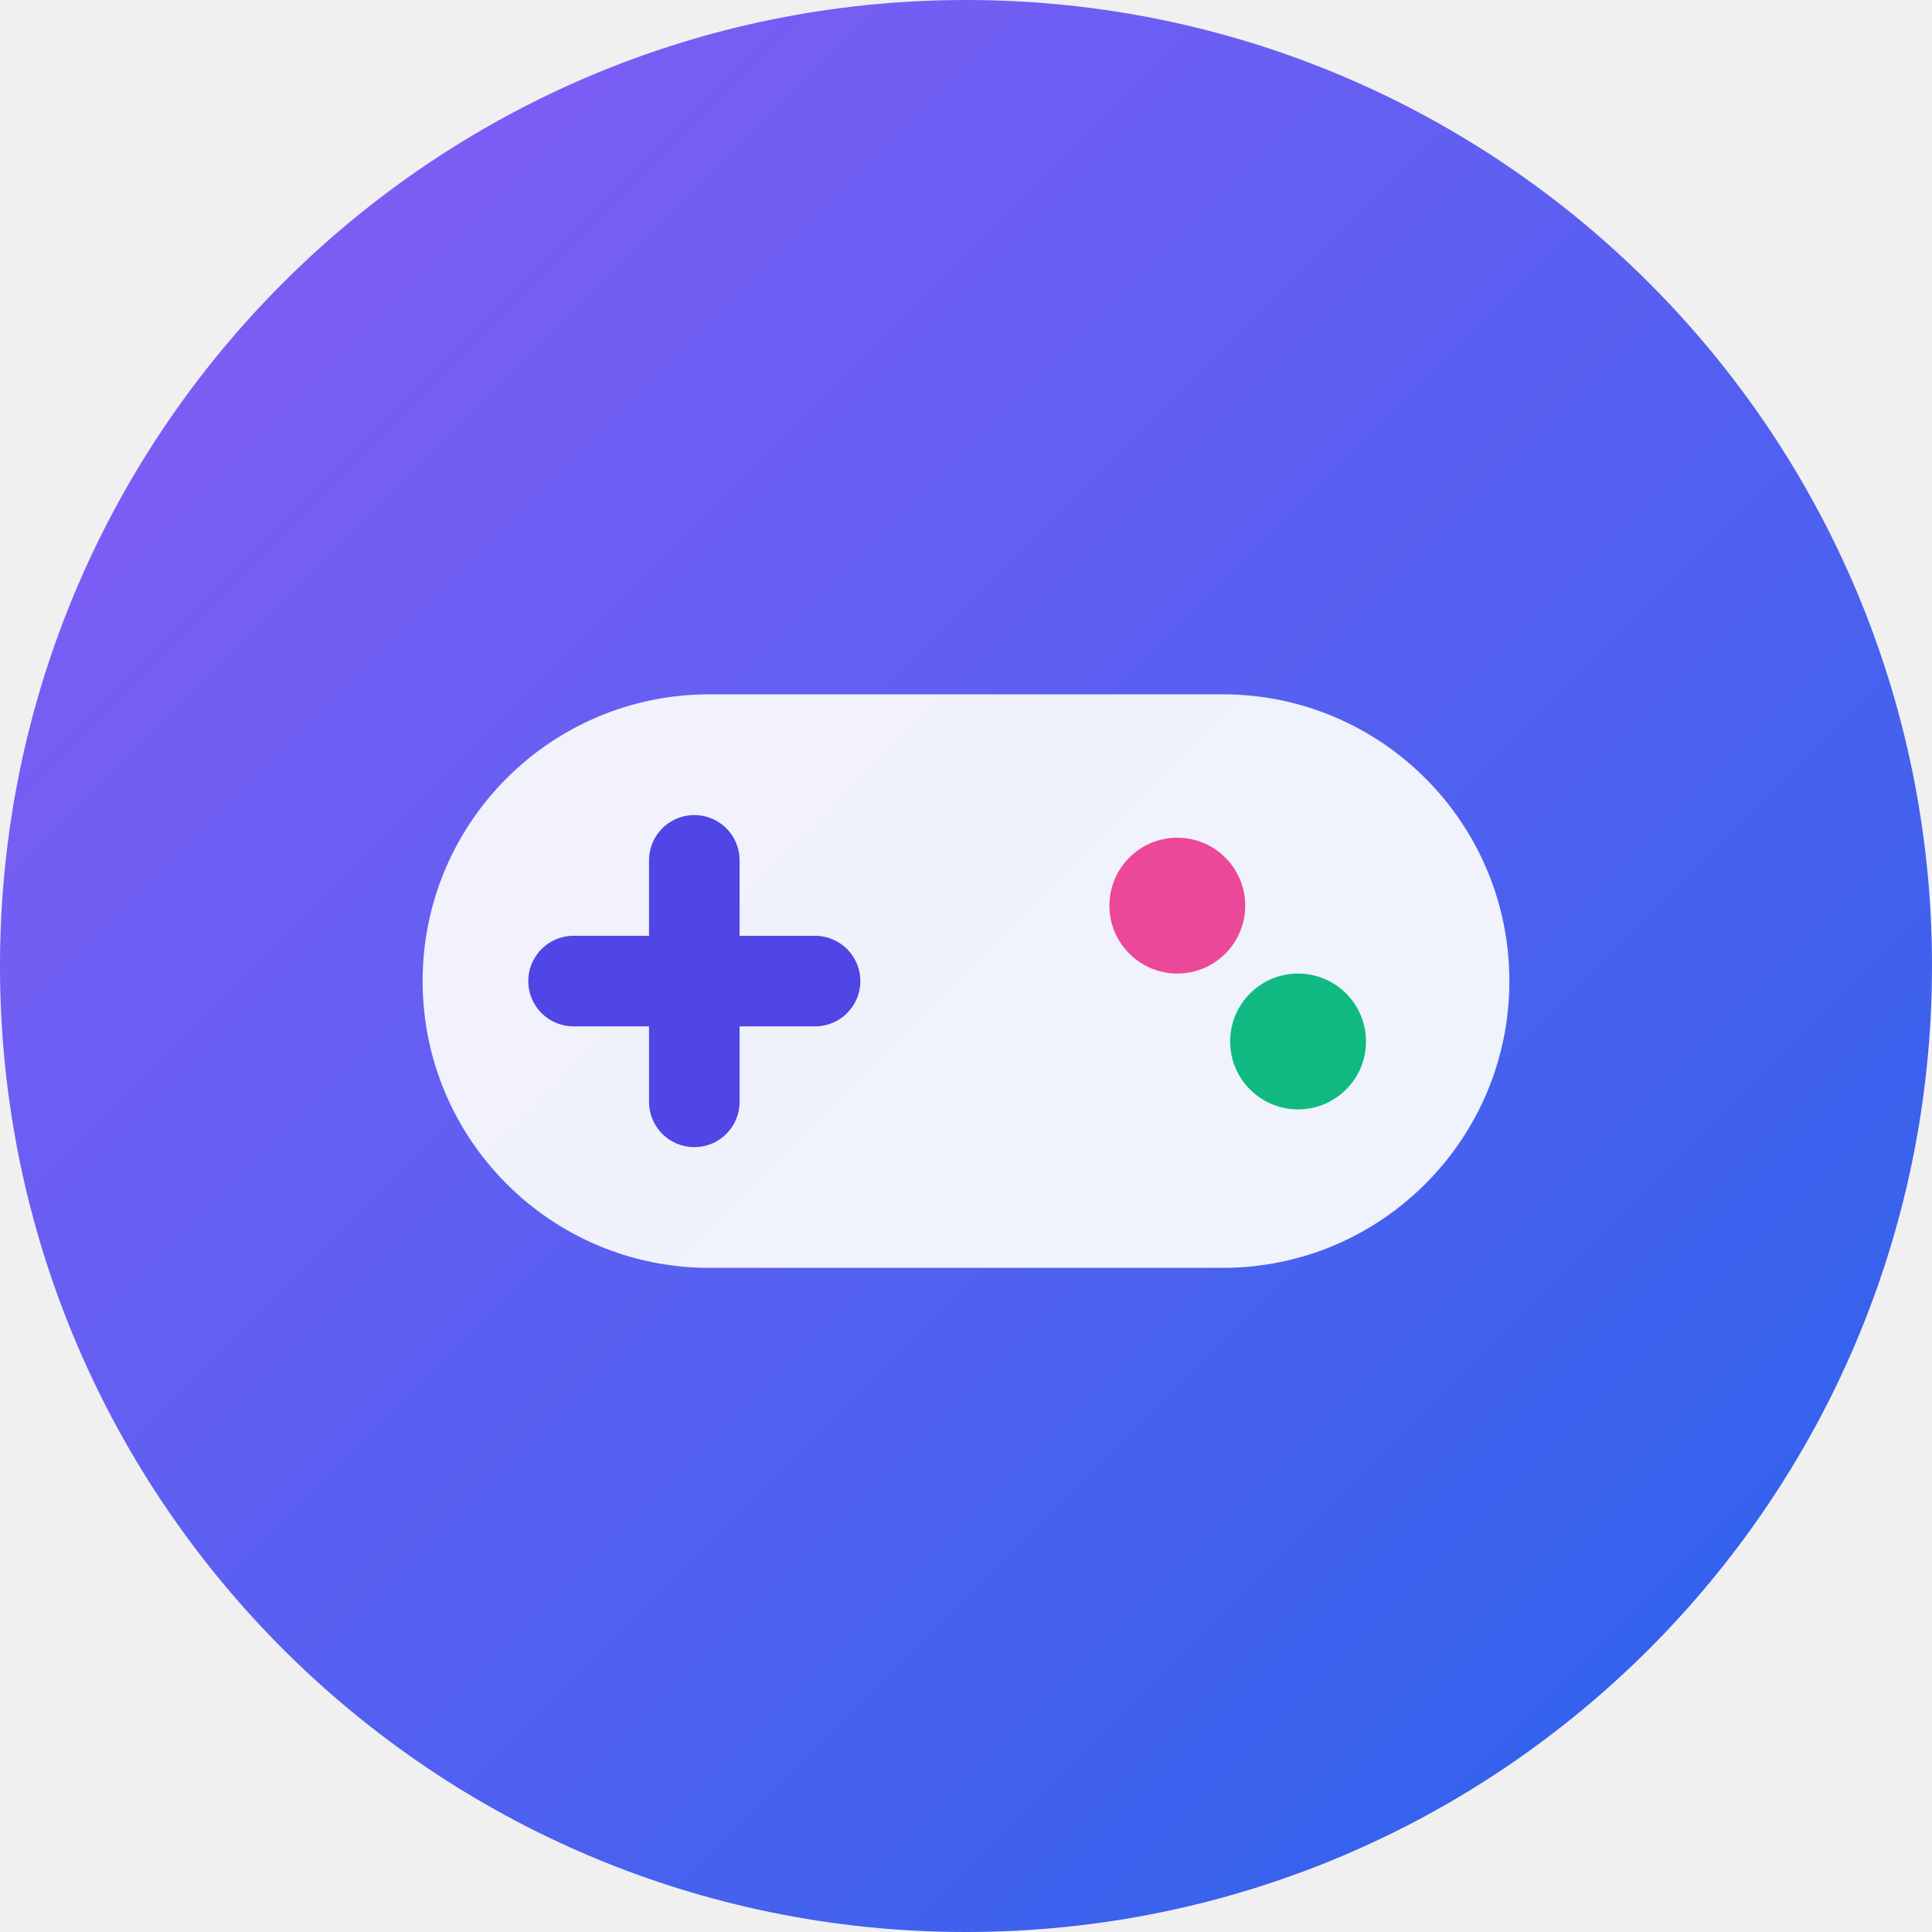
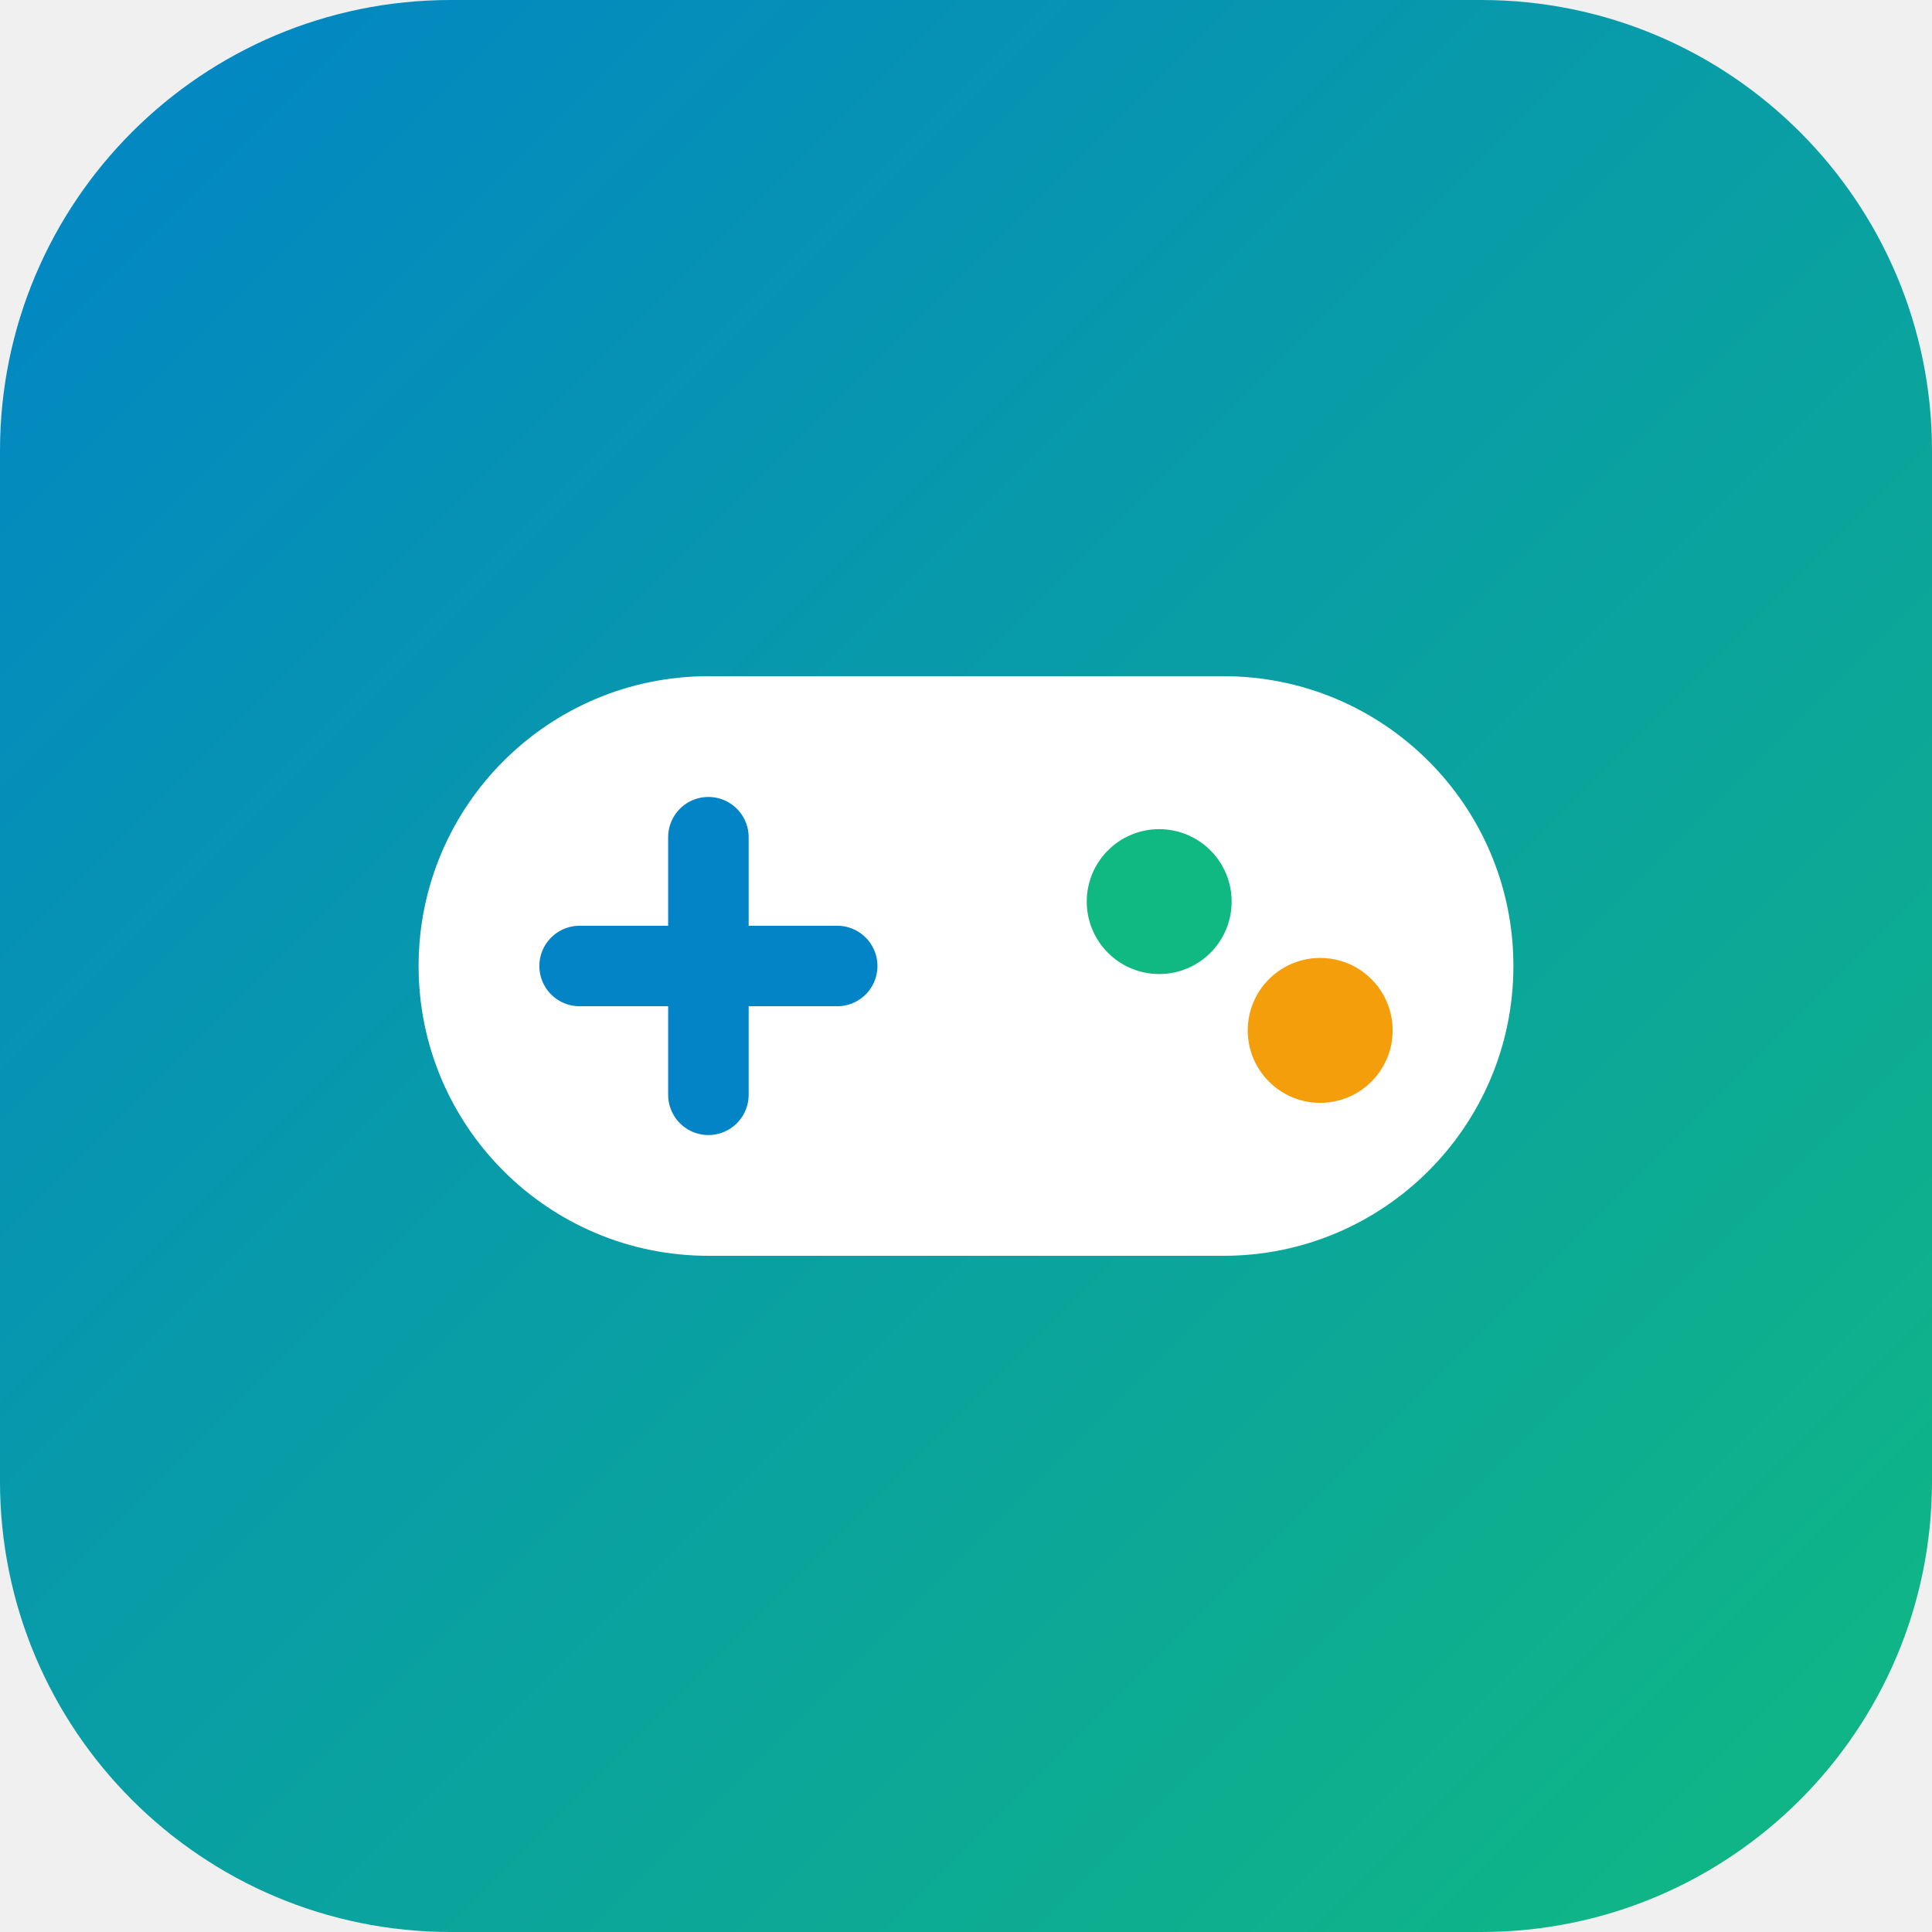
- <svg xmlns="http://www.w3.org/2000/svg" viewBox="0 0 128 128">
+ <svg xmlns="http://www.w3.org/2000/svg" viewBox="0 0 120 120">
  <defs>
    <linearGradient id="g3" x1="0" y1="0" x2="1" y2="1">
-       <stop offset="0%" stop-color="#8b5cf6" />
-       <stop offset="100%" stop-color="#2563eb" />
+       <stop offset="0%" stop-color="#0284c7" />
+       <stop offset="100%" stop-color="#10b981" />
    </linearGradient>
  </defs>
-   <rect width="128" height="128" rx="64" fill="url(#g3)" />
-   <rect x="28" y="46" width="72" height="38" rx="19" fill="#f8fafc" fill-opacity="0.95" />
-   <path d="M46 57v16M38 65h16" stroke="#4f46e5" stroke-width="6" stroke-linecap="round" />
-   <circle cx="78" cy="60" r="4.5" fill="#ec4899" />
-   <circle cx="86" cy="69" r="4.5" fill="#10b981" />
+   <rect width="120" height="120" rx="28" fill="url(#g3)" />
+   <rect x="26" y="42" width="68" height="36" rx="18" fill="#ffffff" />
+   <path d="M44 52v16M36 60h16" stroke="#0284c7" stroke-width="5" stroke-linecap="round" />
+   <circle cx="72" cy="56" r="4.5" fill="#10b981" />
+   <circle cx="82" cy="64" r="4.5" fill="#f59e0b" />
</svg>
